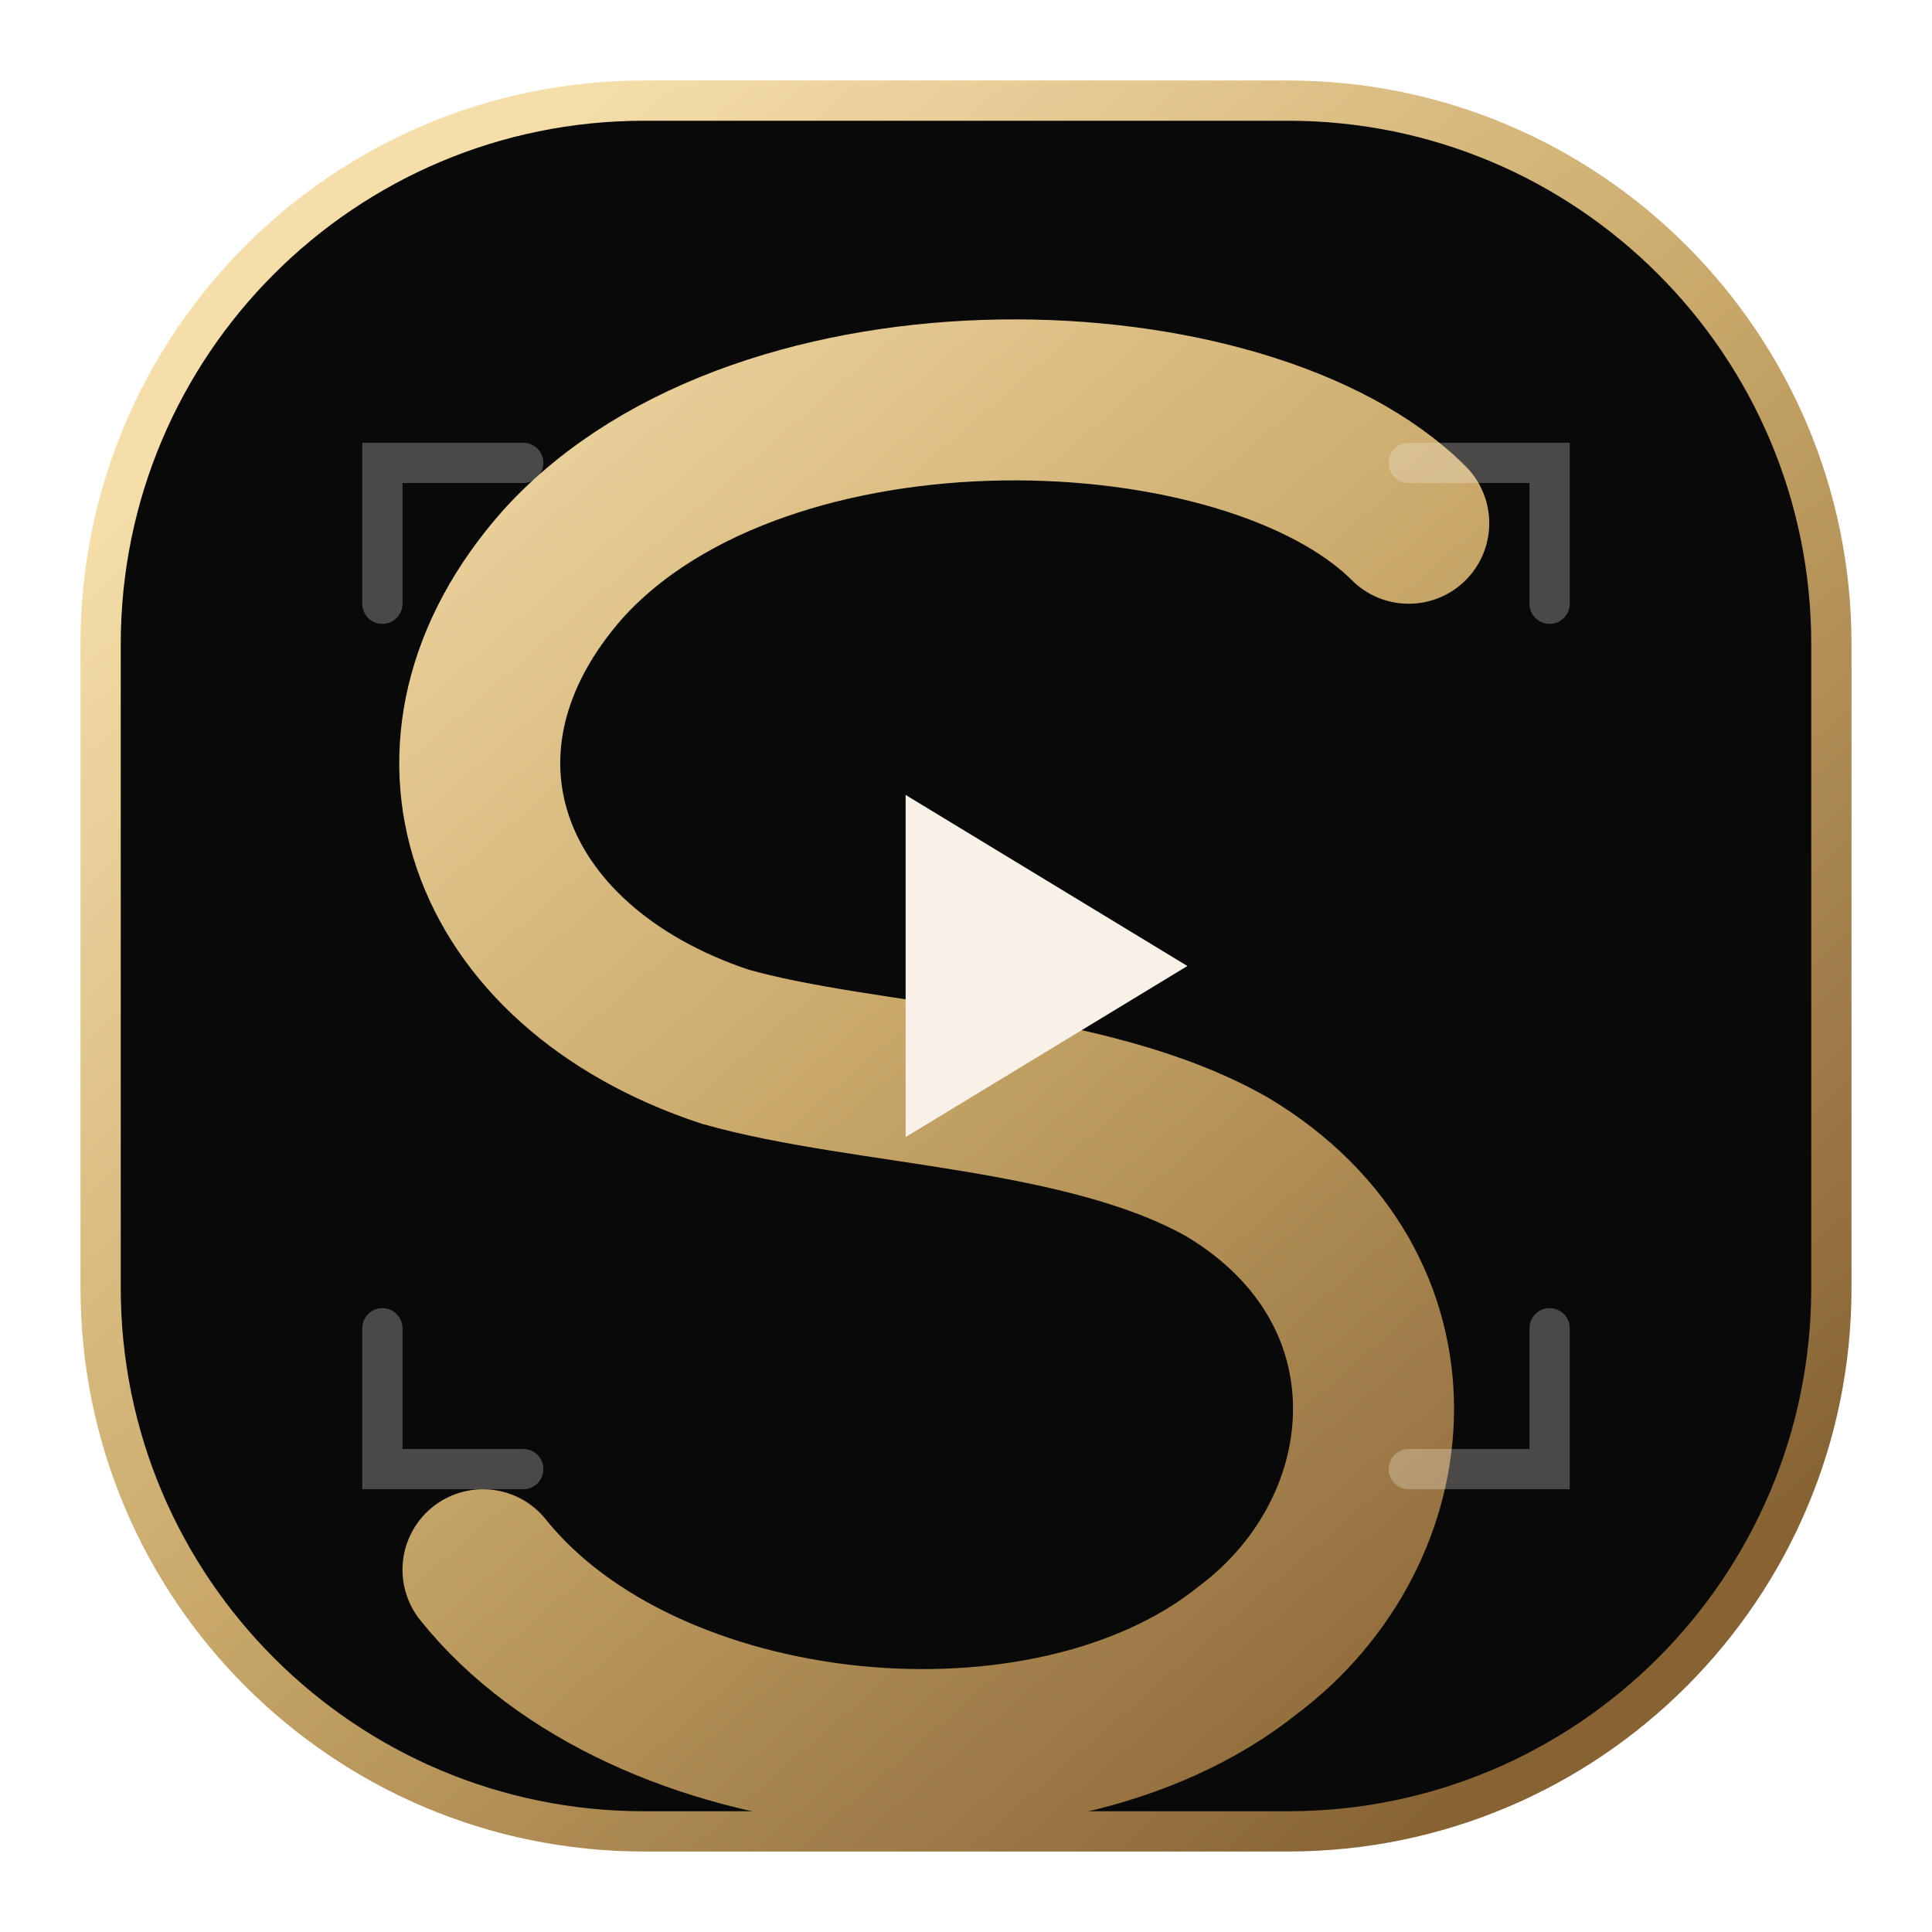
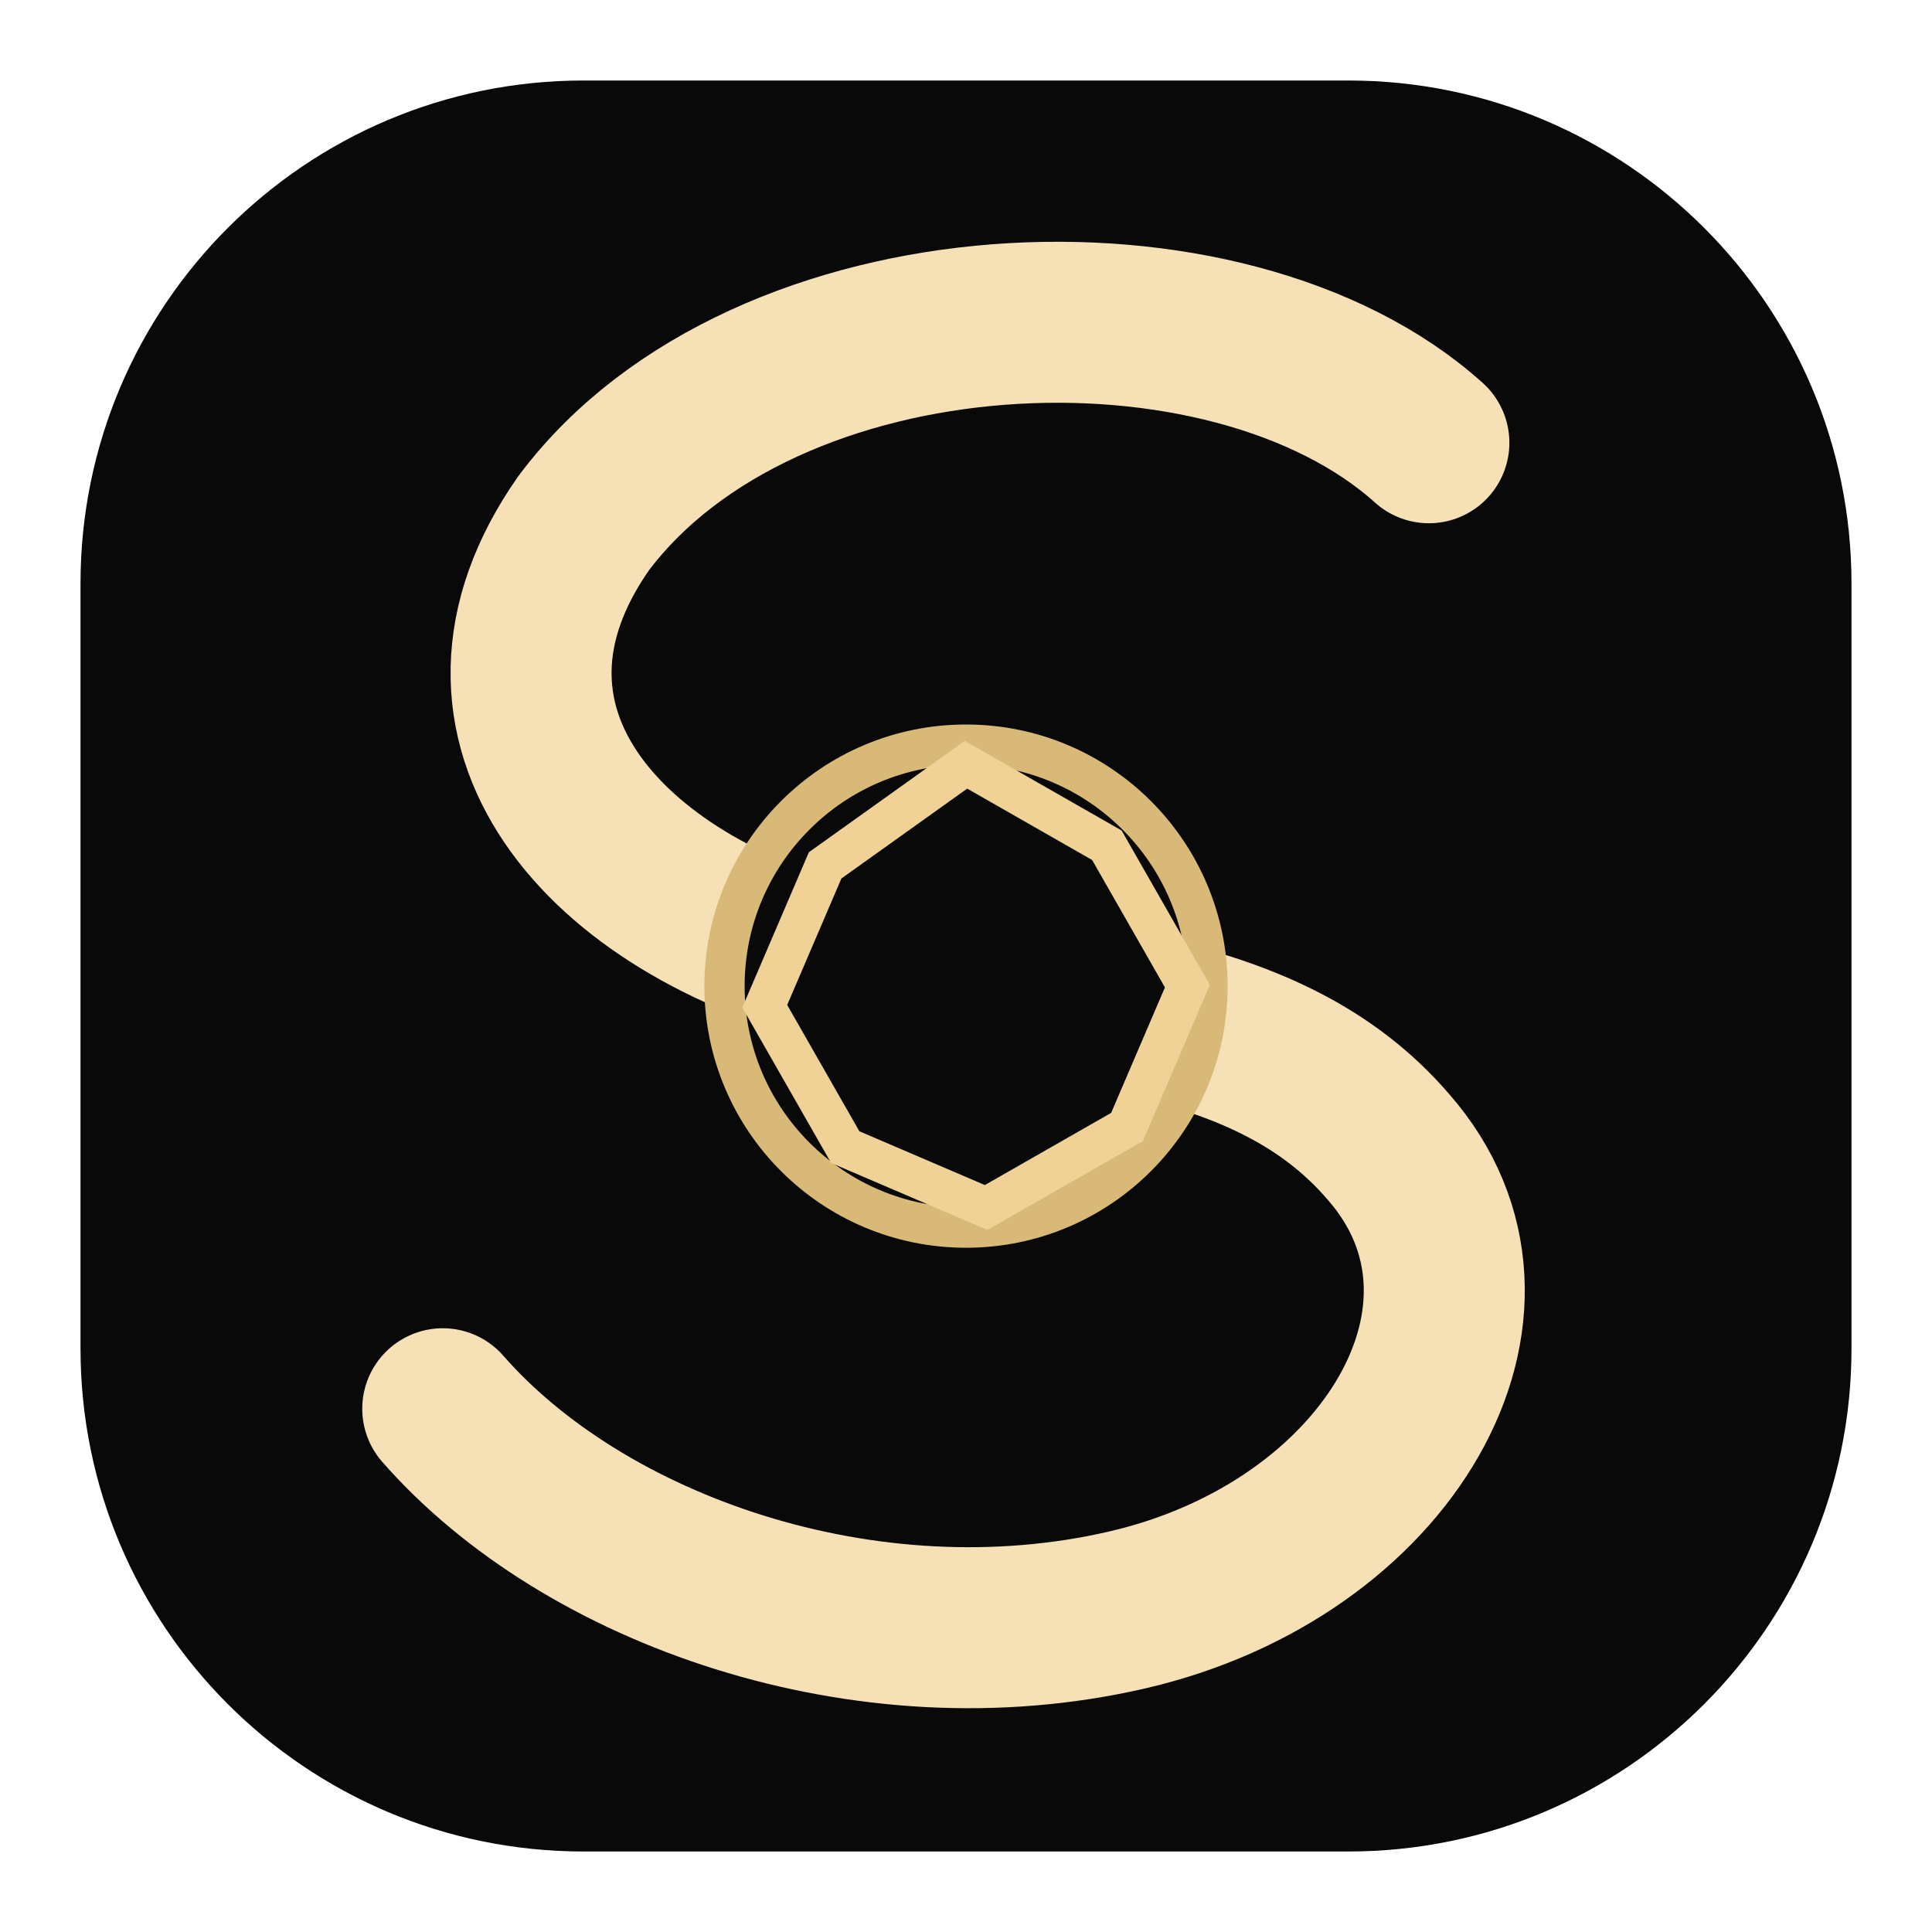
- <svg xmlns="http://www.w3.org/2000/svg" viewBox="0 0 96 96" role="img" aria-labelledby="title desc">
+ <svg xmlns="http://www.w3.org/2000/svg" viewBox="0 0 96 96" role="img">
  <defs>
-     <linearGradient id="gold" x1="18" y1="14" x2="79" y2="84" gradientUnits="userSpaceOnUse">
-       <stop offset="0" stop-color="#F5DEAA" />
-       <stop offset=".48" stop-color="#C9A86A" />
-       <stop offset="1" stop-color="#876334" />
+     <linearGradient id="g" x1="12" y1="8" x2="84" y2="88">
+       <stop stop-color="#F5E1B5" />
+       <stop offset=".5" stop-color="#C9A86A" />
+       <stop offset="1" stop-color="#846132" />
    </linearGradient>
  </defs>
-   <rect x="5" y="5" width="86" height="86" rx="27" fill="#090909" stroke="url(#gold)" stroke-width="2" />
-   <path d="M70 26C62 18 38 17 28 28c-8 9-4 20 8 24 7 2 18 2 25 6 10 6 9 18 1 24-10 8-30 6-38-4" fill="none" stroke="url(#gold)" stroke-width="8" stroke-linecap="round" stroke-linejoin="round" />
-   <path d="M45 39.5 59 48 45 56.5Z" fill="#F7F1E8" />
-   <path d="M19 30v-7h7M70 23h7v7M77 66v7h-7M26 73h-7v-7" fill="none" stroke="#F7F1E8" stroke-opacity=".28" stroke-width="2" stroke-linecap="round" />
+   <rect x="4" y="4" width="88" height="88" rx="25" fill="#090909" />
+   <path d="M71 22C61 13 38 14 29 26c-7 10 1 19 13 22 11 2 21 2 27 9 7 8 0 20-13 23-13 3-27-2-34-10" fill="none" stroke="url(#g)" stroke-width="8" stroke-linecap="round" />
+   <circle cx="48" cy="49" r="12" fill="#090909" stroke="#D9B977" stroke-width="2" />
+   <path d="M48 38l7 4 4 7-3 7-7 4-7-3-4-7 3-7z" fill="none" stroke="#F0D296" stroke-width="2" />
</svg>
